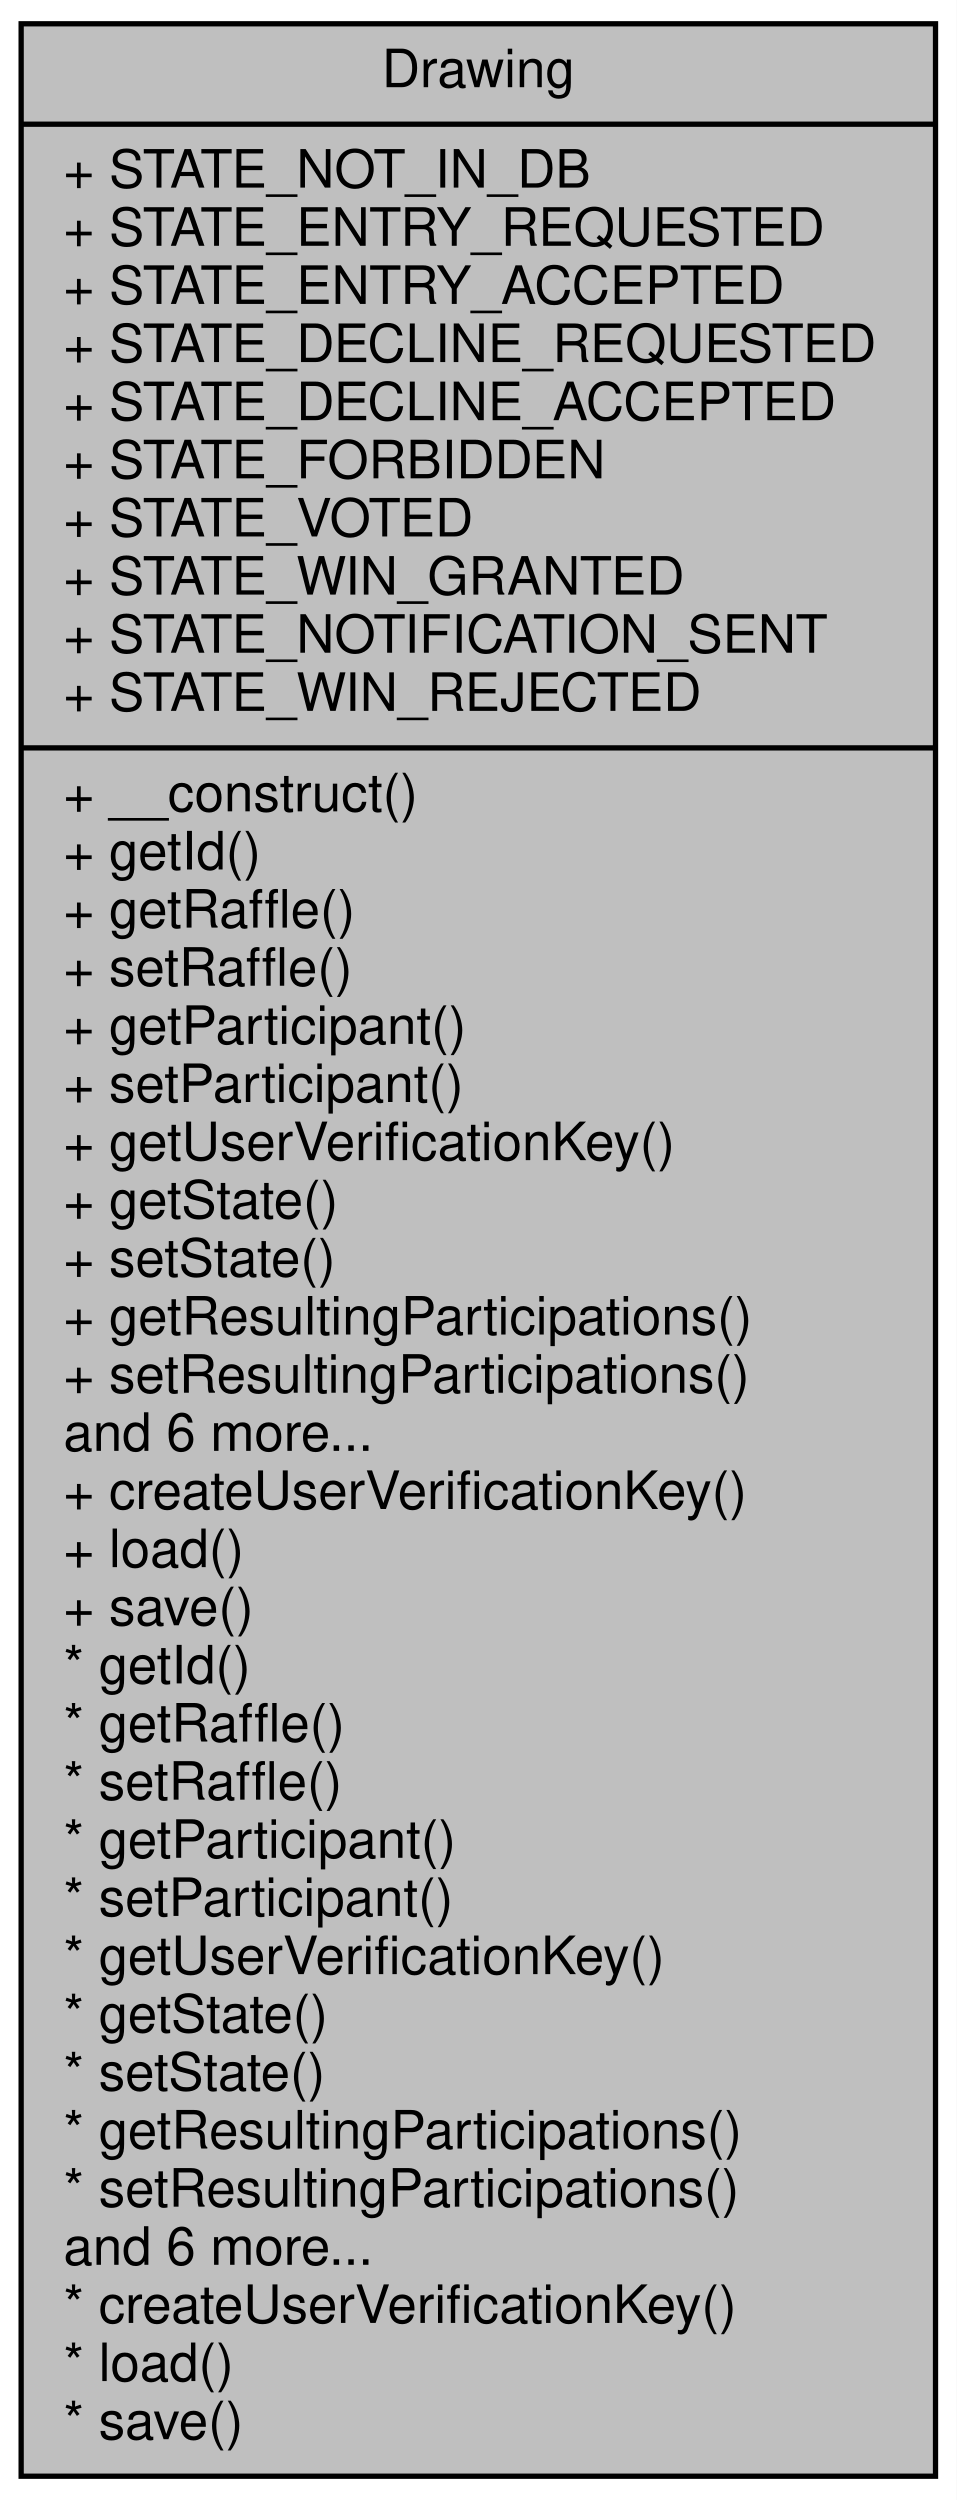
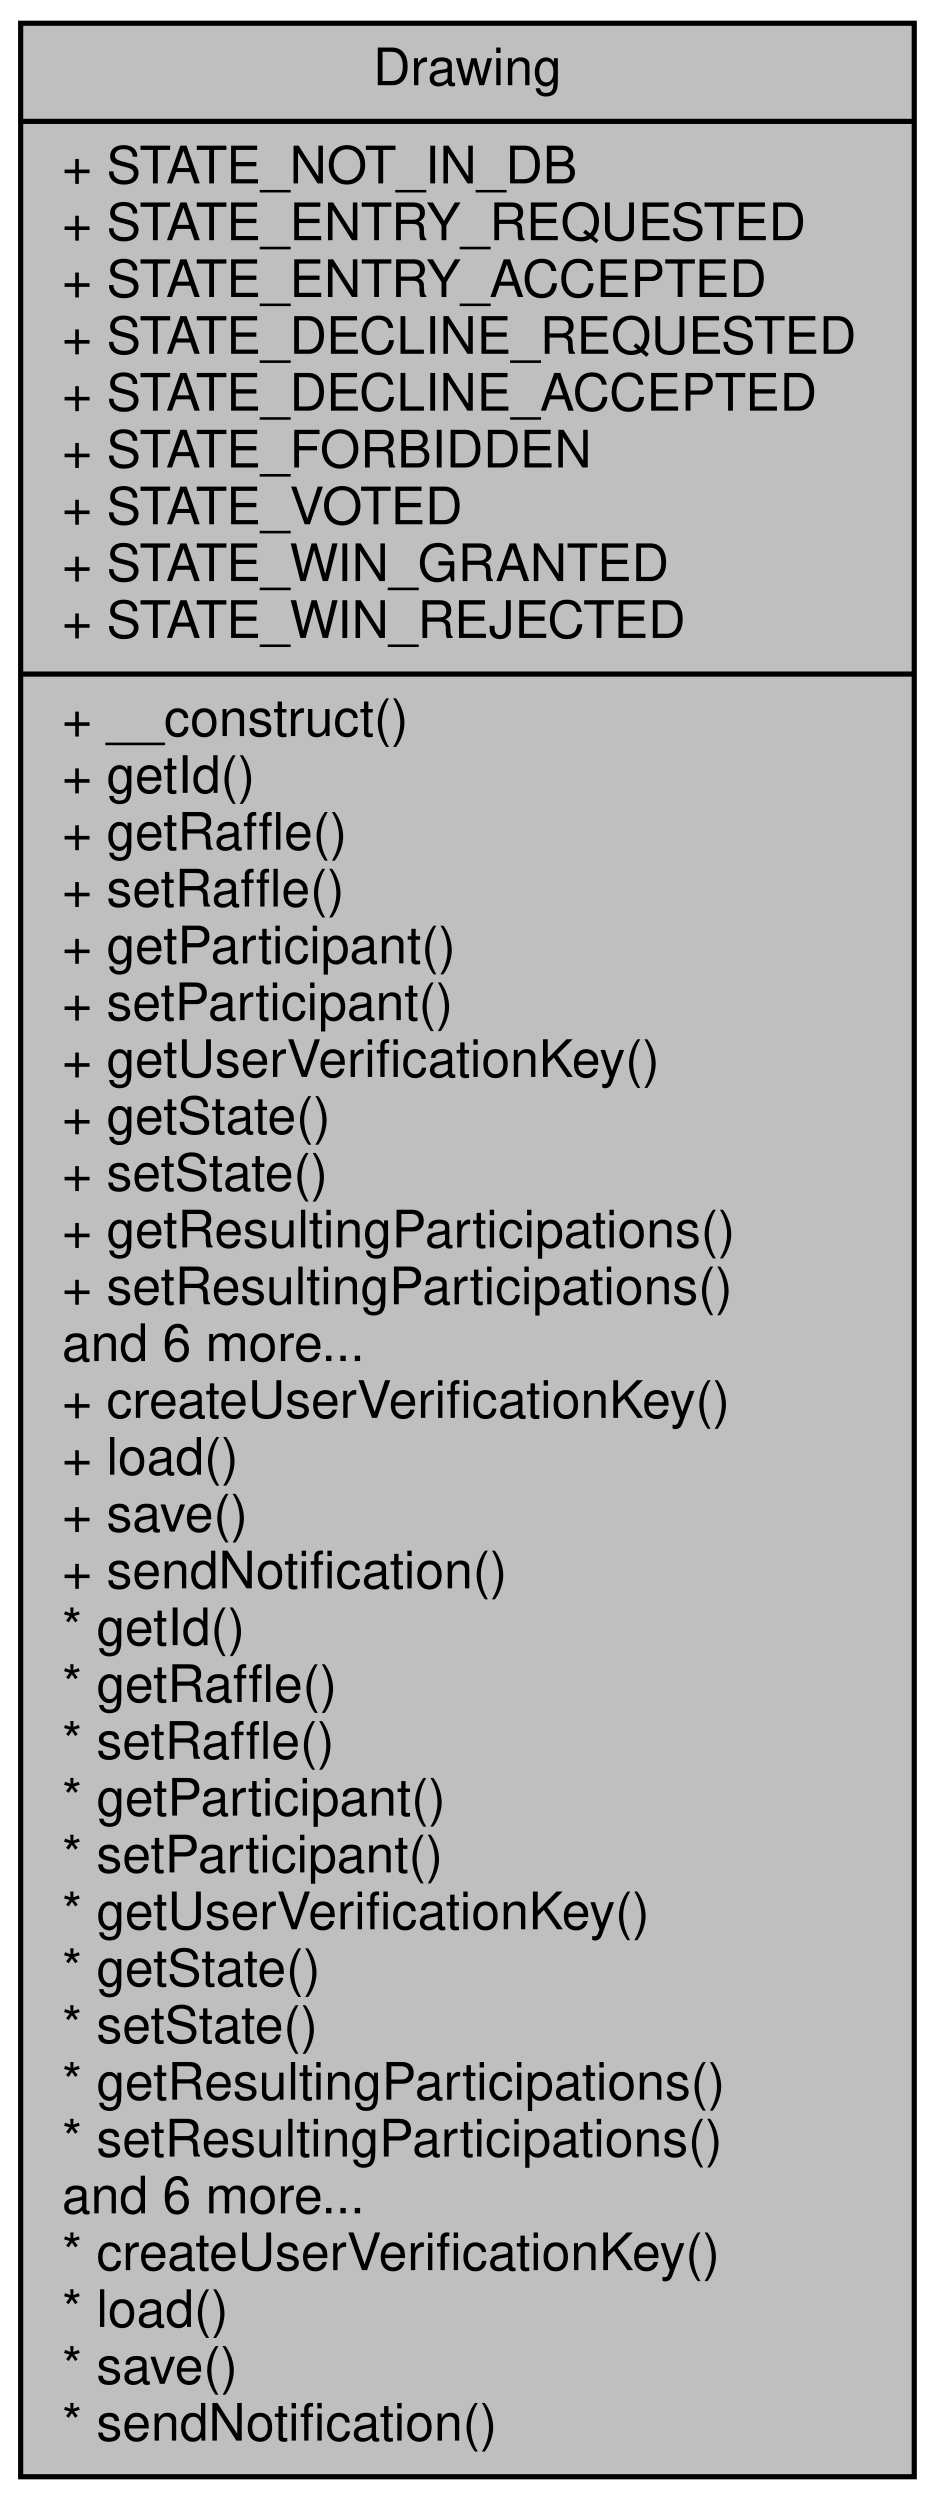
- <svg xmlns="http://www.w3.org/2000/svg" width="181pt" height="473pt" viewBox="0.00 0.00 181.00 473.00">
-   <g id="graph0" class="graph" transform="scale(1 1) rotate(0) translate(4 469)">
-     <polygon fill="white" stroke="none" points="-4,4 -4,-469 177,-469 177,4 -4,4" />
+ <svg xmlns="http://www.w3.org/2000/svg" width="181pt" height="484pt" viewBox="0.00 0.00 181.00 484.00">
+   <g id="graph0" class="graph" transform="scale(1 1) rotate(0) translate(4 480)">
+     <polygon fill="white" stroke="none" points="-4,4 -4,-480 177,-480 177,4 -4,4" />
    <g id="node1" class="node">
-       <polygon fill="#bfbfbf" stroke="black" points="0,-0.5 0,-464.5 173,-464.5 173,-0.5 0,-0.5" />
-       <text text-anchor="middle" x="86.5" y="-452.5" font-family="Helvetica,sans-Serif" font-size="10.00">Drawing</text>
-       <polyline fill="none" stroke="black" points="0,-445.5 173,-445.5 " />
-       <text text-anchor="start" x="8" y="-433.5" font-family="Helvetica,sans-Serif" font-size="10.00">+ STATE_NOT_IN_DB</text>
-       <text text-anchor="start" x="8" y="-422.5" font-family="Helvetica,sans-Serif" font-size="10.00">+ STATE_ENTRY_REQUESTED</text>
-       <text text-anchor="start" x="8" y="-411.5" font-family="Helvetica,sans-Serif" font-size="10.00">+ STATE_ENTRY_ACCEPTED</text>
-       <text text-anchor="start" x="8" y="-400.5" font-family="Helvetica,sans-Serif" font-size="10.00">+ STATE_DECLINE_REQUESTED</text>
-       <text text-anchor="start" x="8" y="-389.5" font-family="Helvetica,sans-Serif" font-size="10.00">+ STATE_DECLINE_ACCEPTED</text>
-       <text text-anchor="start" x="8" y="-378.5" font-family="Helvetica,sans-Serif" font-size="10.00">+ STATE_FORBIDDEN</text>
-       <text text-anchor="start" x="8" y="-367.5" font-family="Helvetica,sans-Serif" font-size="10.00">+ STATE_VOTED</text>
-       <text text-anchor="start" x="8" y="-356.5" font-family="Helvetica,sans-Serif" font-size="10.00">+ STATE_WIN_GRANTED</text>
-       <text text-anchor="start" x="8" y="-345.5" font-family="Helvetica,sans-Serif" font-size="10.00">+ STATE_NOTIFICATION_SENT</text>
-       <text text-anchor="start" x="8" y="-334.5" font-family="Helvetica,sans-Serif" font-size="10.00">+ STATE_WIN_REJECTED</text>
-       <polyline fill="none" stroke="black" points="0,-327.5 173,-327.5 " />
-       <text text-anchor="start" x="8" y="-315.5" font-family="Helvetica,sans-Serif" font-size="10.00">+ __construct()</text>
-       <text text-anchor="start" x="8" y="-304.5" font-family="Helvetica,sans-Serif" font-size="10.00">+ getId()</text>
-       <text text-anchor="start" x="8" y="-293.5" font-family="Helvetica,sans-Serif" font-size="10.00">+ getRaffle()</text>
-       <text text-anchor="start" x="8" y="-282.5" font-family="Helvetica,sans-Serif" font-size="10.00">+ setRaffle()</text>
-       <text text-anchor="start" x="8" y="-271.5" font-family="Helvetica,sans-Serif" font-size="10.00">+ getParticipant()</text>
-       <text text-anchor="start" x="8" y="-260.5" font-family="Helvetica,sans-Serif" font-size="10.00">+ setParticipant()</text>
-       <text text-anchor="start" x="8" y="-249.5" font-family="Helvetica,sans-Serif" font-size="10.00">+ getUserVerificationKey()</text>
-       <text text-anchor="start" x="8" y="-238.5" font-family="Helvetica,sans-Serif" font-size="10.00">+ getState()</text>
-       <text text-anchor="start" x="8" y="-227.5" font-family="Helvetica,sans-Serif" font-size="10.00">+ setState()</text>
-       <text text-anchor="start" x="8" y="-216.5" font-family="Helvetica,sans-Serif" font-size="10.00">+ getResultingParticipations()</text>
-       <text text-anchor="start" x="8" y="-205.5" font-family="Helvetica,sans-Serif" font-size="10.00">+ setResultingParticipations()</text>
-       <text text-anchor="start" x="8" y="-194.5" font-family="Helvetica,sans-Serif" font-size="10.00">and 6 more...</text>
-       <text text-anchor="start" x="8" y="-183.5" font-family="Helvetica,sans-Serif" font-size="10.00">+ createUserVerificationKey()</text>
-       <text text-anchor="start" x="8" y="-172.5" font-family="Helvetica,sans-Serif" font-size="10.00">+ load()</text>
-       <text text-anchor="start" x="8" y="-161.5" font-family="Helvetica,sans-Serif" font-size="10.00">+ save()</text>
-       <text text-anchor="start" x="8" y="-150.5" font-family="Helvetica,sans-Serif" font-size="10.00">* getId()</text>
-       <text text-anchor="start" x="8" y="-139.5" font-family="Helvetica,sans-Serif" font-size="10.00">* getRaffle()</text>
-       <text text-anchor="start" x="8" y="-128.5" font-family="Helvetica,sans-Serif" font-size="10.00">* setRaffle()</text>
-       <text text-anchor="start" x="8" y="-117.5" font-family="Helvetica,sans-Serif" font-size="10.00">* getParticipant()</text>
-       <text text-anchor="start" x="8" y="-106.5" font-family="Helvetica,sans-Serif" font-size="10.00">* setParticipant()</text>
-       <text text-anchor="start" x="8" y="-95.5" font-family="Helvetica,sans-Serif" font-size="10.00">* getUserVerificationKey()</text>
-       <text text-anchor="start" x="8" y="-84.5" font-family="Helvetica,sans-Serif" font-size="10.00">* getState()</text>
-       <text text-anchor="start" x="8" y="-73.5" font-family="Helvetica,sans-Serif" font-size="10.00">* setState()</text>
-       <text text-anchor="start" x="8" y="-62.5" font-family="Helvetica,sans-Serif" font-size="10.00">* getResultingParticipations()</text>
-       <text text-anchor="start" x="8" y="-51.5" font-family="Helvetica,sans-Serif" font-size="10.00">* setResultingParticipations()</text>
-       <text text-anchor="start" x="8" y="-40.5" font-family="Helvetica,sans-Serif" font-size="10.00">and 6 more...</text>
-       <text text-anchor="start" x="8" y="-29.5" font-family="Helvetica,sans-Serif" font-size="10.00">* createUserVerificationKey()</text>
-       <text text-anchor="start" x="8" y="-18.5" font-family="Helvetica,sans-Serif" font-size="10.00">* load()</text>
-       <text text-anchor="start" x="8" y="-7.5" font-family="Helvetica,sans-Serif" font-size="10.00">* save()</text>
+       <polygon fill="#bfbfbf" stroke="black" points="0,-0.5 0,-475.5 173,-475.5 173,-0.5 0,-0.5" />
+       <text text-anchor="middle" x="86.5" y="-463.5" font-family="Helvetica,sans-Serif" font-size="10.00">Drawing</text>
+       <polyline fill="none" stroke="black" points="0,-456.5 173,-456.5 " />
+       <text text-anchor="start" x="8" y="-444.5" font-family="Helvetica,sans-Serif" font-size="10.00">+ STATE_NOT_IN_DB</text>
+       <text text-anchor="start" x="8" y="-433.5" font-family="Helvetica,sans-Serif" font-size="10.00">+ STATE_ENTRY_REQUESTED</text>
+       <text text-anchor="start" x="8" y="-422.5" font-family="Helvetica,sans-Serif" font-size="10.00">+ STATE_ENTRY_ACCEPTED</text>
+       <text text-anchor="start" x="8" y="-411.5" font-family="Helvetica,sans-Serif" font-size="10.00">+ STATE_DECLINE_REQUESTED</text>
+       <text text-anchor="start" x="8" y="-400.5" font-family="Helvetica,sans-Serif" font-size="10.00">+ STATE_DECLINE_ACCEPTED</text>
+       <text text-anchor="start" x="8" y="-389.5" font-family="Helvetica,sans-Serif" font-size="10.00">+ STATE_FORBIDDEN</text>
+       <text text-anchor="start" x="8" y="-378.5" font-family="Helvetica,sans-Serif" font-size="10.00">+ STATE_VOTED</text>
+       <text text-anchor="start" x="8" y="-367.5" font-family="Helvetica,sans-Serif" font-size="10.00">+ STATE_WIN_GRANTED</text>
+       <text text-anchor="start" x="8" y="-356.5" font-family="Helvetica,sans-Serif" font-size="10.00">+ STATE_WIN_REJECTED</text>
+       <polyline fill="none" stroke="black" points="0,-349.5 173,-349.5 " />
+       <text text-anchor="start" x="8" y="-337.5" font-family="Helvetica,sans-Serif" font-size="10.00">+ __construct()</text>
+       <text text-anchor="start" x="8" y="-326.5" font-family="Helvetica,sans-Serif" font-size="10.00">+ getId()</text>
+       <text text-anchor="start" x="8" y="-315.5" font-family="Helvetica,sans-Serif" font-size="10.00">+ getRaffle()</text>
+       <text text-anchor="start" x="8" y="-304.5" font-family="Helvetica,sans-Serif" font-size="10.00">+ setRaffle()</text>
+       <text text-anchor="start" x="8" y="-293.5" font-family="Helvetica,sans-Serif" font-size="10.00">+ getParticipant()</text>
+       <text text-anchor="start" x="8" y="-282.5" font-family="Helvetica,sans-Serif" font-size="10.00">+ setParticipant()</text>
+       <text text-anchor="start" x="8" y="-271.5" font-family="Helvetica,sans-Serif" font-size="10.00">+ getUserVerificationKey()</text>
+       <text text-anchor="start" x="8" y="-260.5" font-family="Helvetica,sans-Serif" font-size="10.00">+ getState()</text>
+       <text text-anchor="start" x="8" y="-249.5" font-family="Helvetica,sans-Serif" font-size="10.00">+ setState()</text>
+       <text text-anchor="start" x="8" y="-238.5" font-family="Helvetica,sans-Serif" font-size="10.00">+ getResultingParticipations()</text>
+       <text text-anchor="start" x="8" y="-227.5" font-family="Helvetica,sans-Serif" font-size="10.00">+ setResultingParticipations()</text>
+       <text text-anchor="start" x="8" y="-216.5" font-family="Helvetica,sans-Serif" font-size="10.00">and 6 more...</text>
+       <text text-anchor="start" x="8" y="-205.5" font-family="Helvetica,sans-Serif" font-size="10.00">+ createUserVerificationKey()</text>
+       <text text-anchor="start" x="8" y="-194.5" font-family="Helvetica,sans-Serif" font-size="10.00">+ load()</text>
+       <text text-anchor="start" x="8" y="-183.5" font-family="Helvetica,sans-Serif" font-size="10.00">+ save()</text>
+       <text text-anchor="start" x="8" y="-172.5" font-family="Helvetica,sans-Serif" font-size="10.00">+ sendNotification()</text>
+       <text text-anchor="start" x="8" y="-161.5" font-family="Helvetica,sans-Serif" font-size="10.00">* getId()</text>
+       <text text-anchor="start" x="8" y="-150.5" font-family="Helvetica,sans-Serif" font-size="10.00">* getRaffle()</text>
+       <text text-anchor="start" x="8" y="-139.5" font-family="Helvetica,sans-Serif" font-size="10.00">* setRaffle()</text>
+       <text text-anchor="start" x="8" y="-128.5" font-family="Helvetica,sans-Serif" font-size="10.00">* getParticipant()</text>
+       <text text-anchor="start" x="8" y="-117.5" font-family="Helvetica,sans-Serif" font-size="10.00">* setParticipant()</text>
+       <text text-anchor="start" x="8" y="-106.5" font-family="Helvetica,sans-Serif" font-size="10.00">* getUserVerificationKey()</text>
+       <text text-anchor="start" x="8" y="-95.5" font-family="Helvetica,sans-Serif" font-size="10.00">* getState()</text>
+       <text text-anchor="start" x="8" y="-84.5" font-family="Helvetica,sans-Serif" font-size="10.00">* setState()</text>
+       <text text-anchor="start" x="8" y="-73.5" font-family="Helvetica,sans-Serif" font-size="10.00">* getResultingParticipations()</text>
+       <text text-anchor="start" x="8" y="-62.5" font-family="Helvetica,sans-Serif" font-size="10.00">* setResultingParticipations()</text>
+       <text text-anchor="start" x="8" y="-51.5" font-family="Helvetica,sans-Serif" font-size="10.00">and 6 more...</text>
+       <text text-anchor="start" x="8" y="-40.5" font-family="Helvetica,sans-Serif" font-size="10.00">* createUserVerificationKey()</text>
+       <text text-anchor="start" x="8" y="-29.5" font-family="Helvetica,sans-Serif" font-size="10.00">* load()</text>
+       <text text-anchor="start" x="8" y="-18.5" font-family="Helvetica,sans-Serif" font-size="10.00">* save()</text>
+       <text text-anchor="start" x="8" y="-7.5" font-family="Helvetica,sans-Serif" font-size="10.00">* sendNotification()</text>
    </g>
  </g>
</svg>
